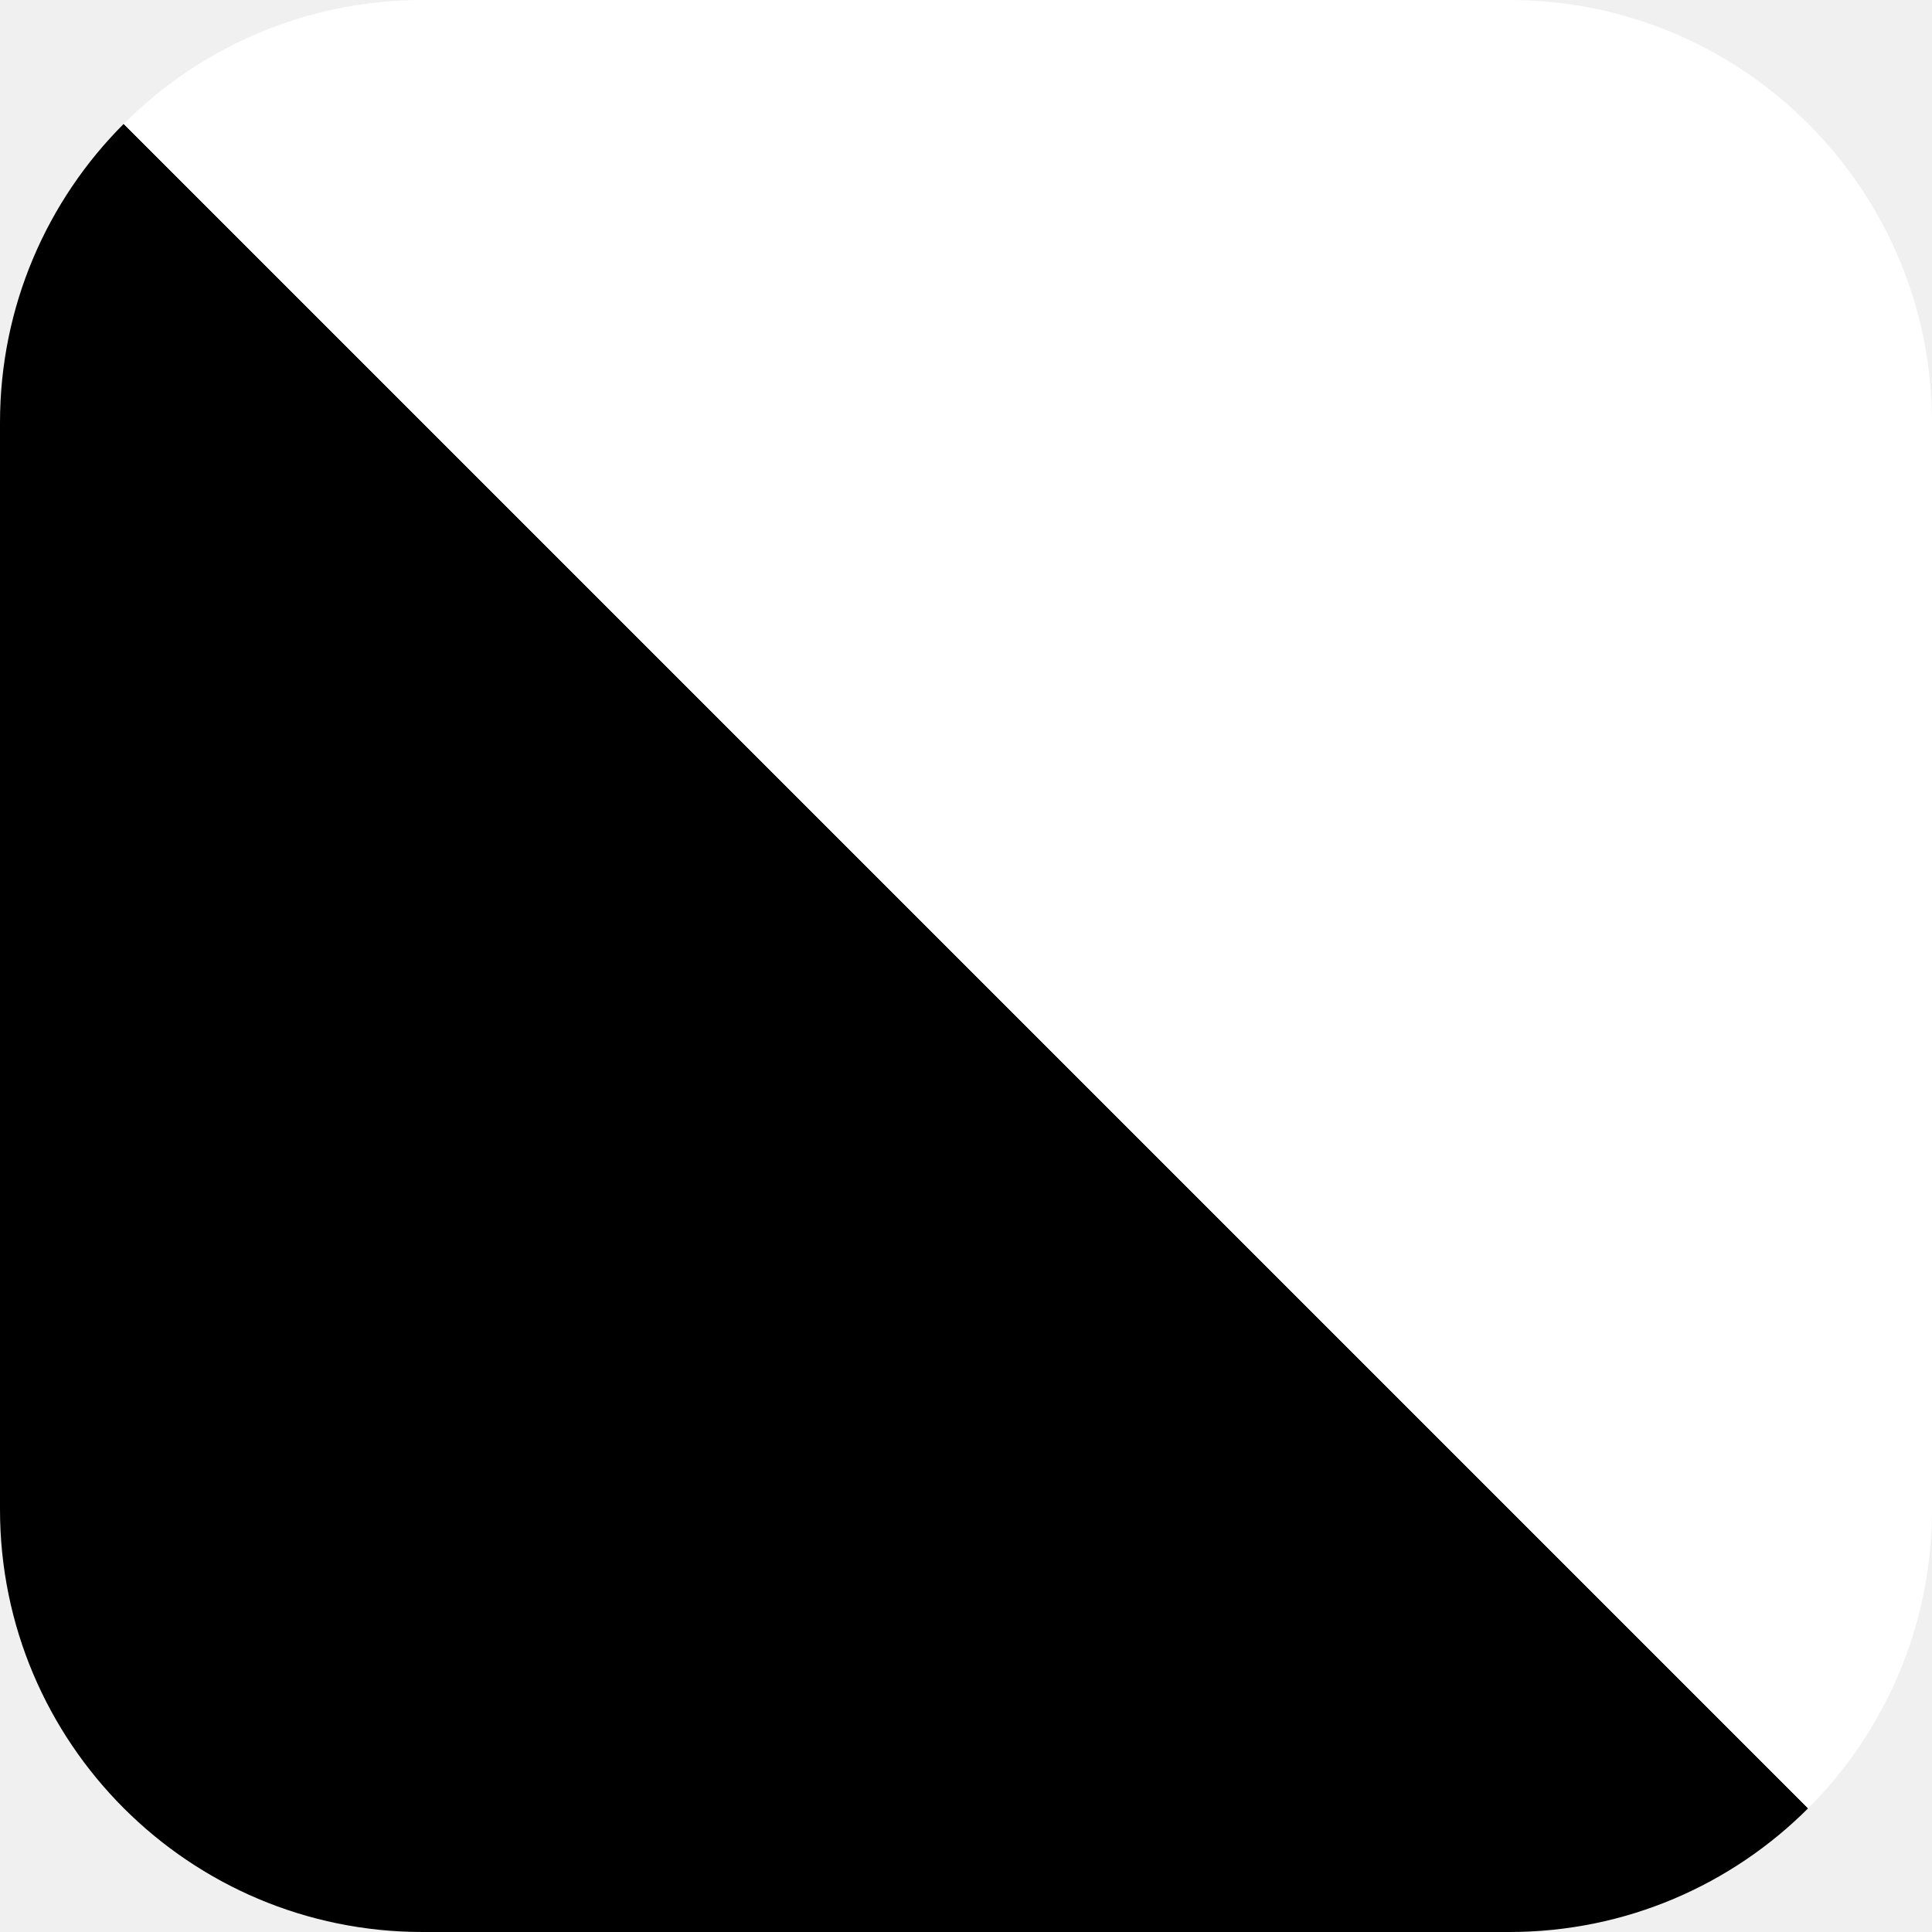
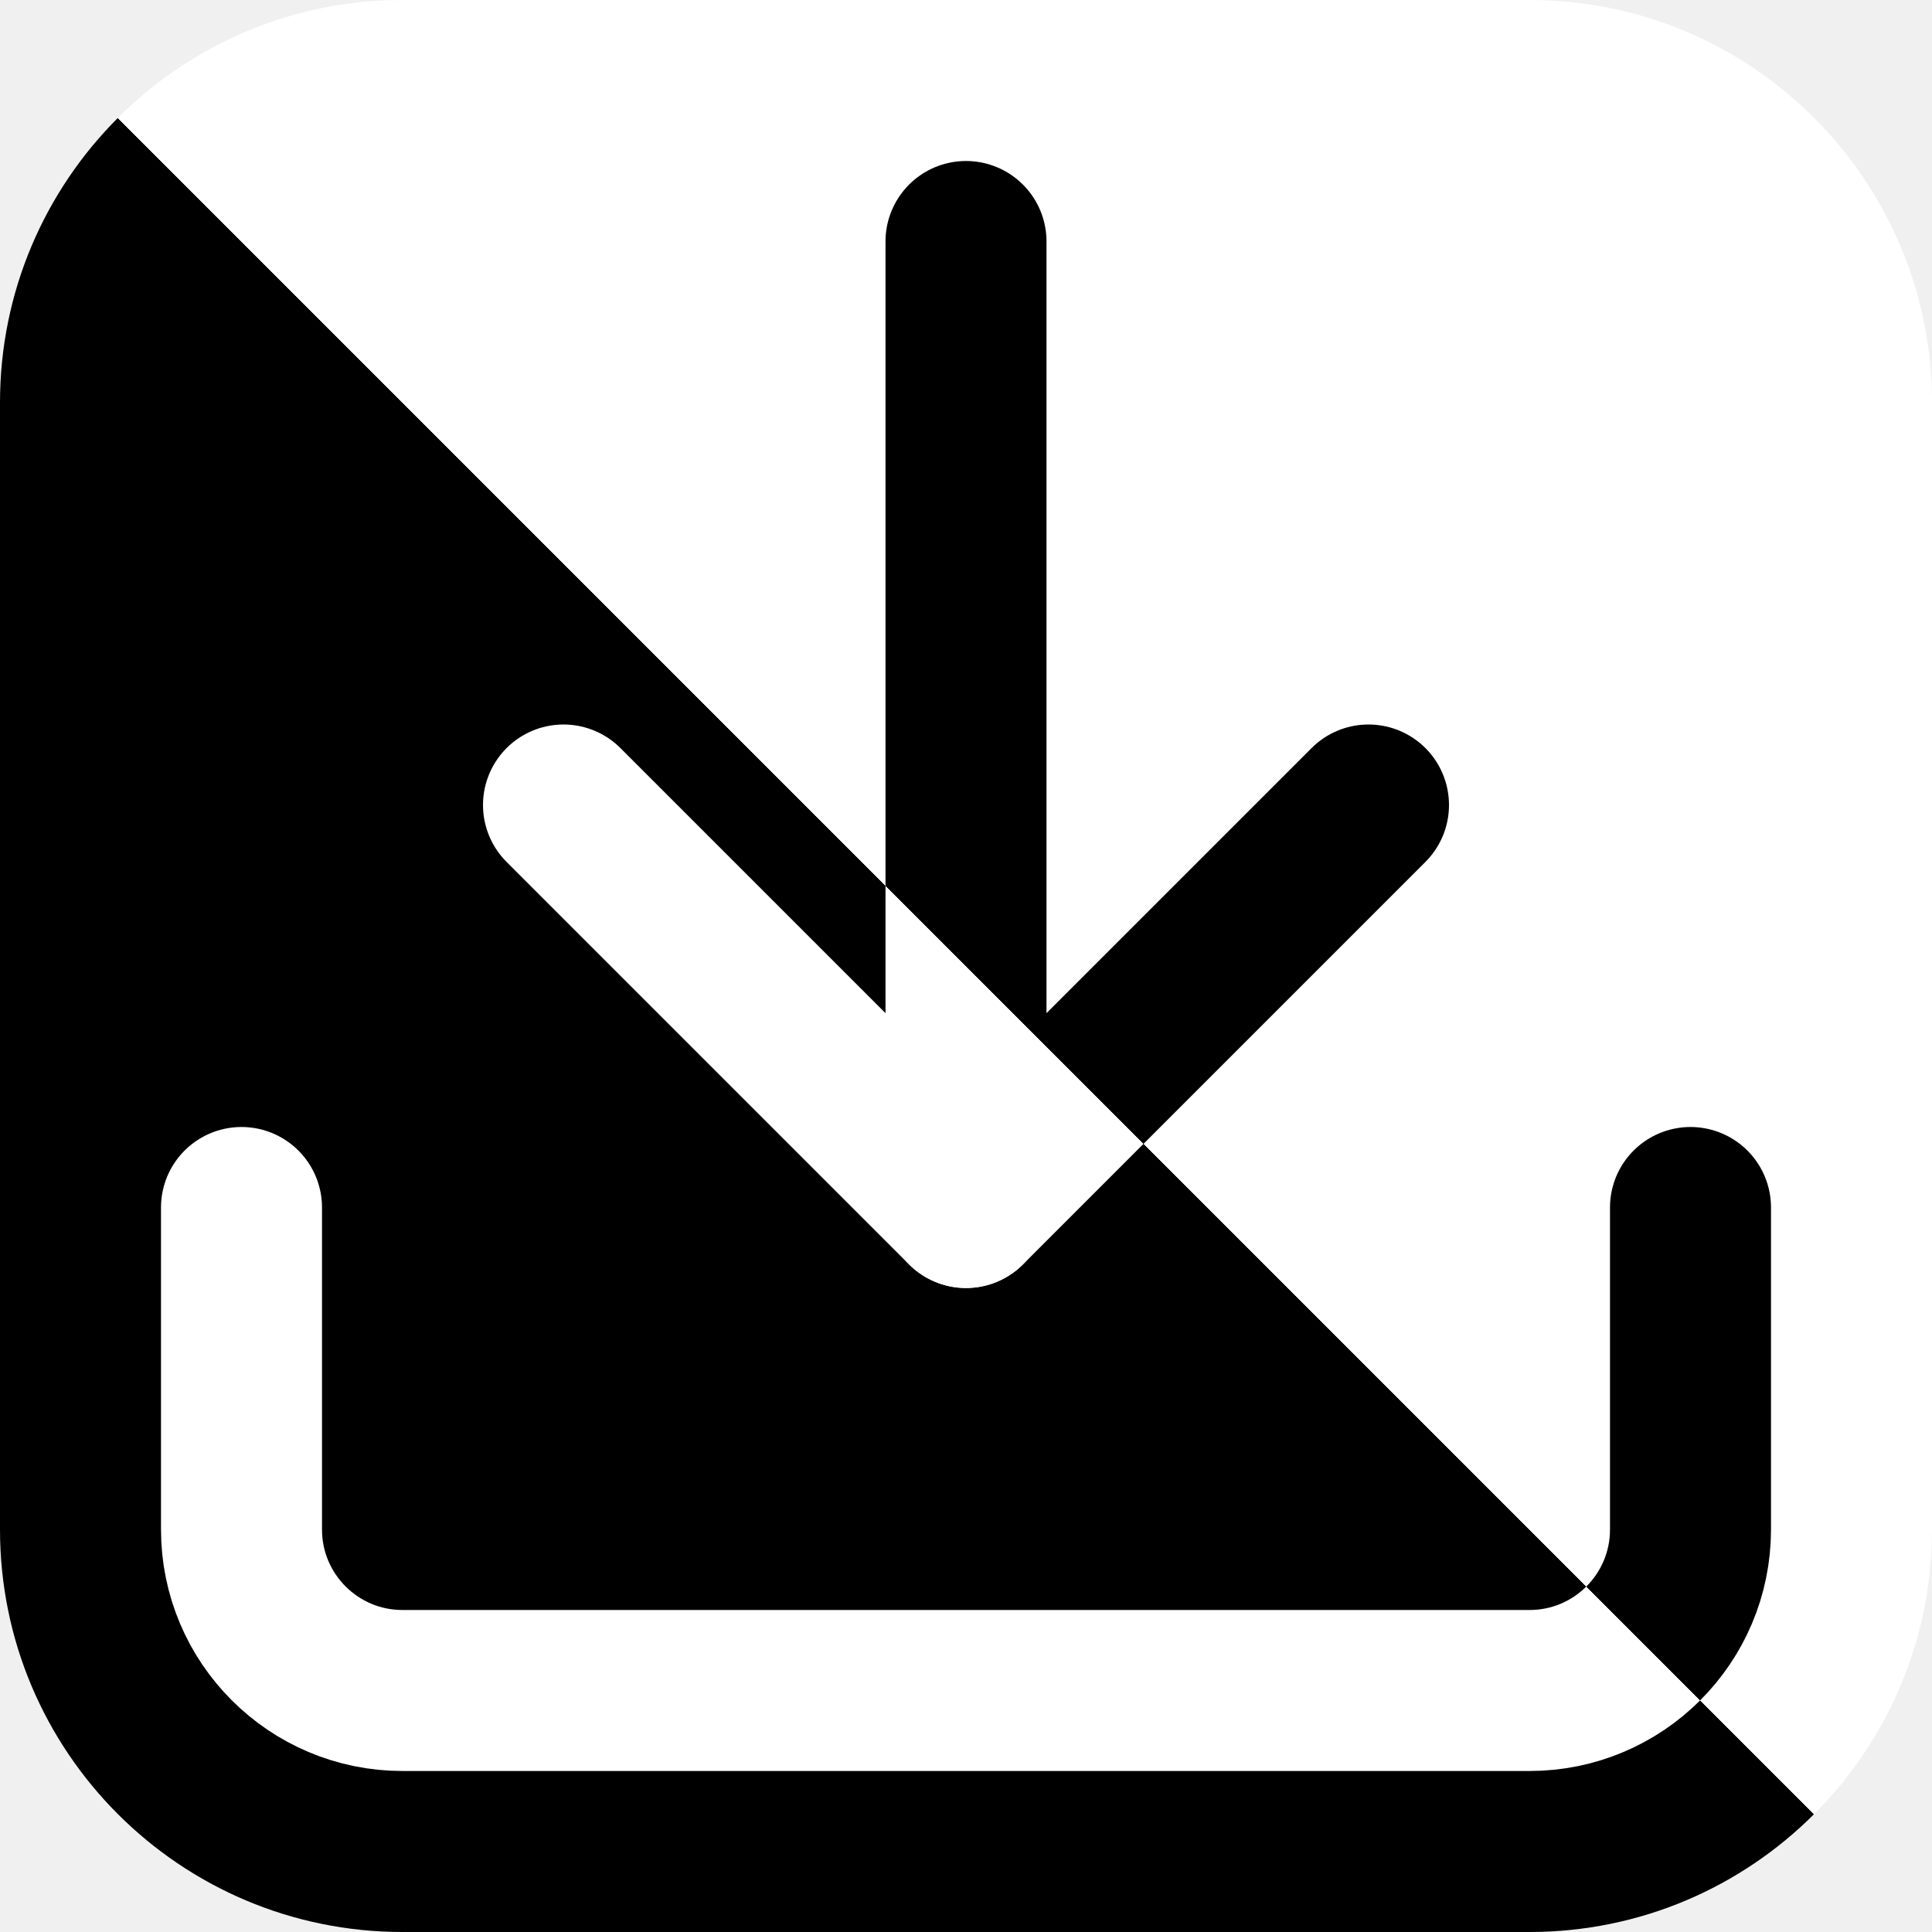
- <svg xmlns="http://www.w3.org/2000/svg" viewBox="0 0 32 32">
+ <svg xmlns="http://www.w3.org/2000/svg" viewBox="0 0 24 24">
  <defs>
    <linearGradient id="diag" x1="0%" y1="100%" x2="100%" y2="0%">
      <stop offset="0%" stop-color="#000000" />
      <stop offset="50%" stop-color="#000000" />
      <stop offset="50%" stop-color="#ffffff" />
      <stop offset="100%" stop-color="#ffffff" />
    </linearGradient>
  </defs>
-   <rect width="32" height="32" rx="7" fill="url(#diag)" />
+   <rect width="24" height="24" rx="5" fill="url(#diag)" />
+   <g style="mix-blend-mode: difference" stroke="#ffffff" stroke-width="2" stroke-linecap="round" stroke-linejoin="round" fill="none">
+     <path d="M21 15v4a2 2 0 0 1-2 2H5a2 2 0 0 1-2-2v-4" />
+     <path d="M7 10l5 5 5-5" />
+     <path d="M12 15V3" />
+   </g>
</svg>
